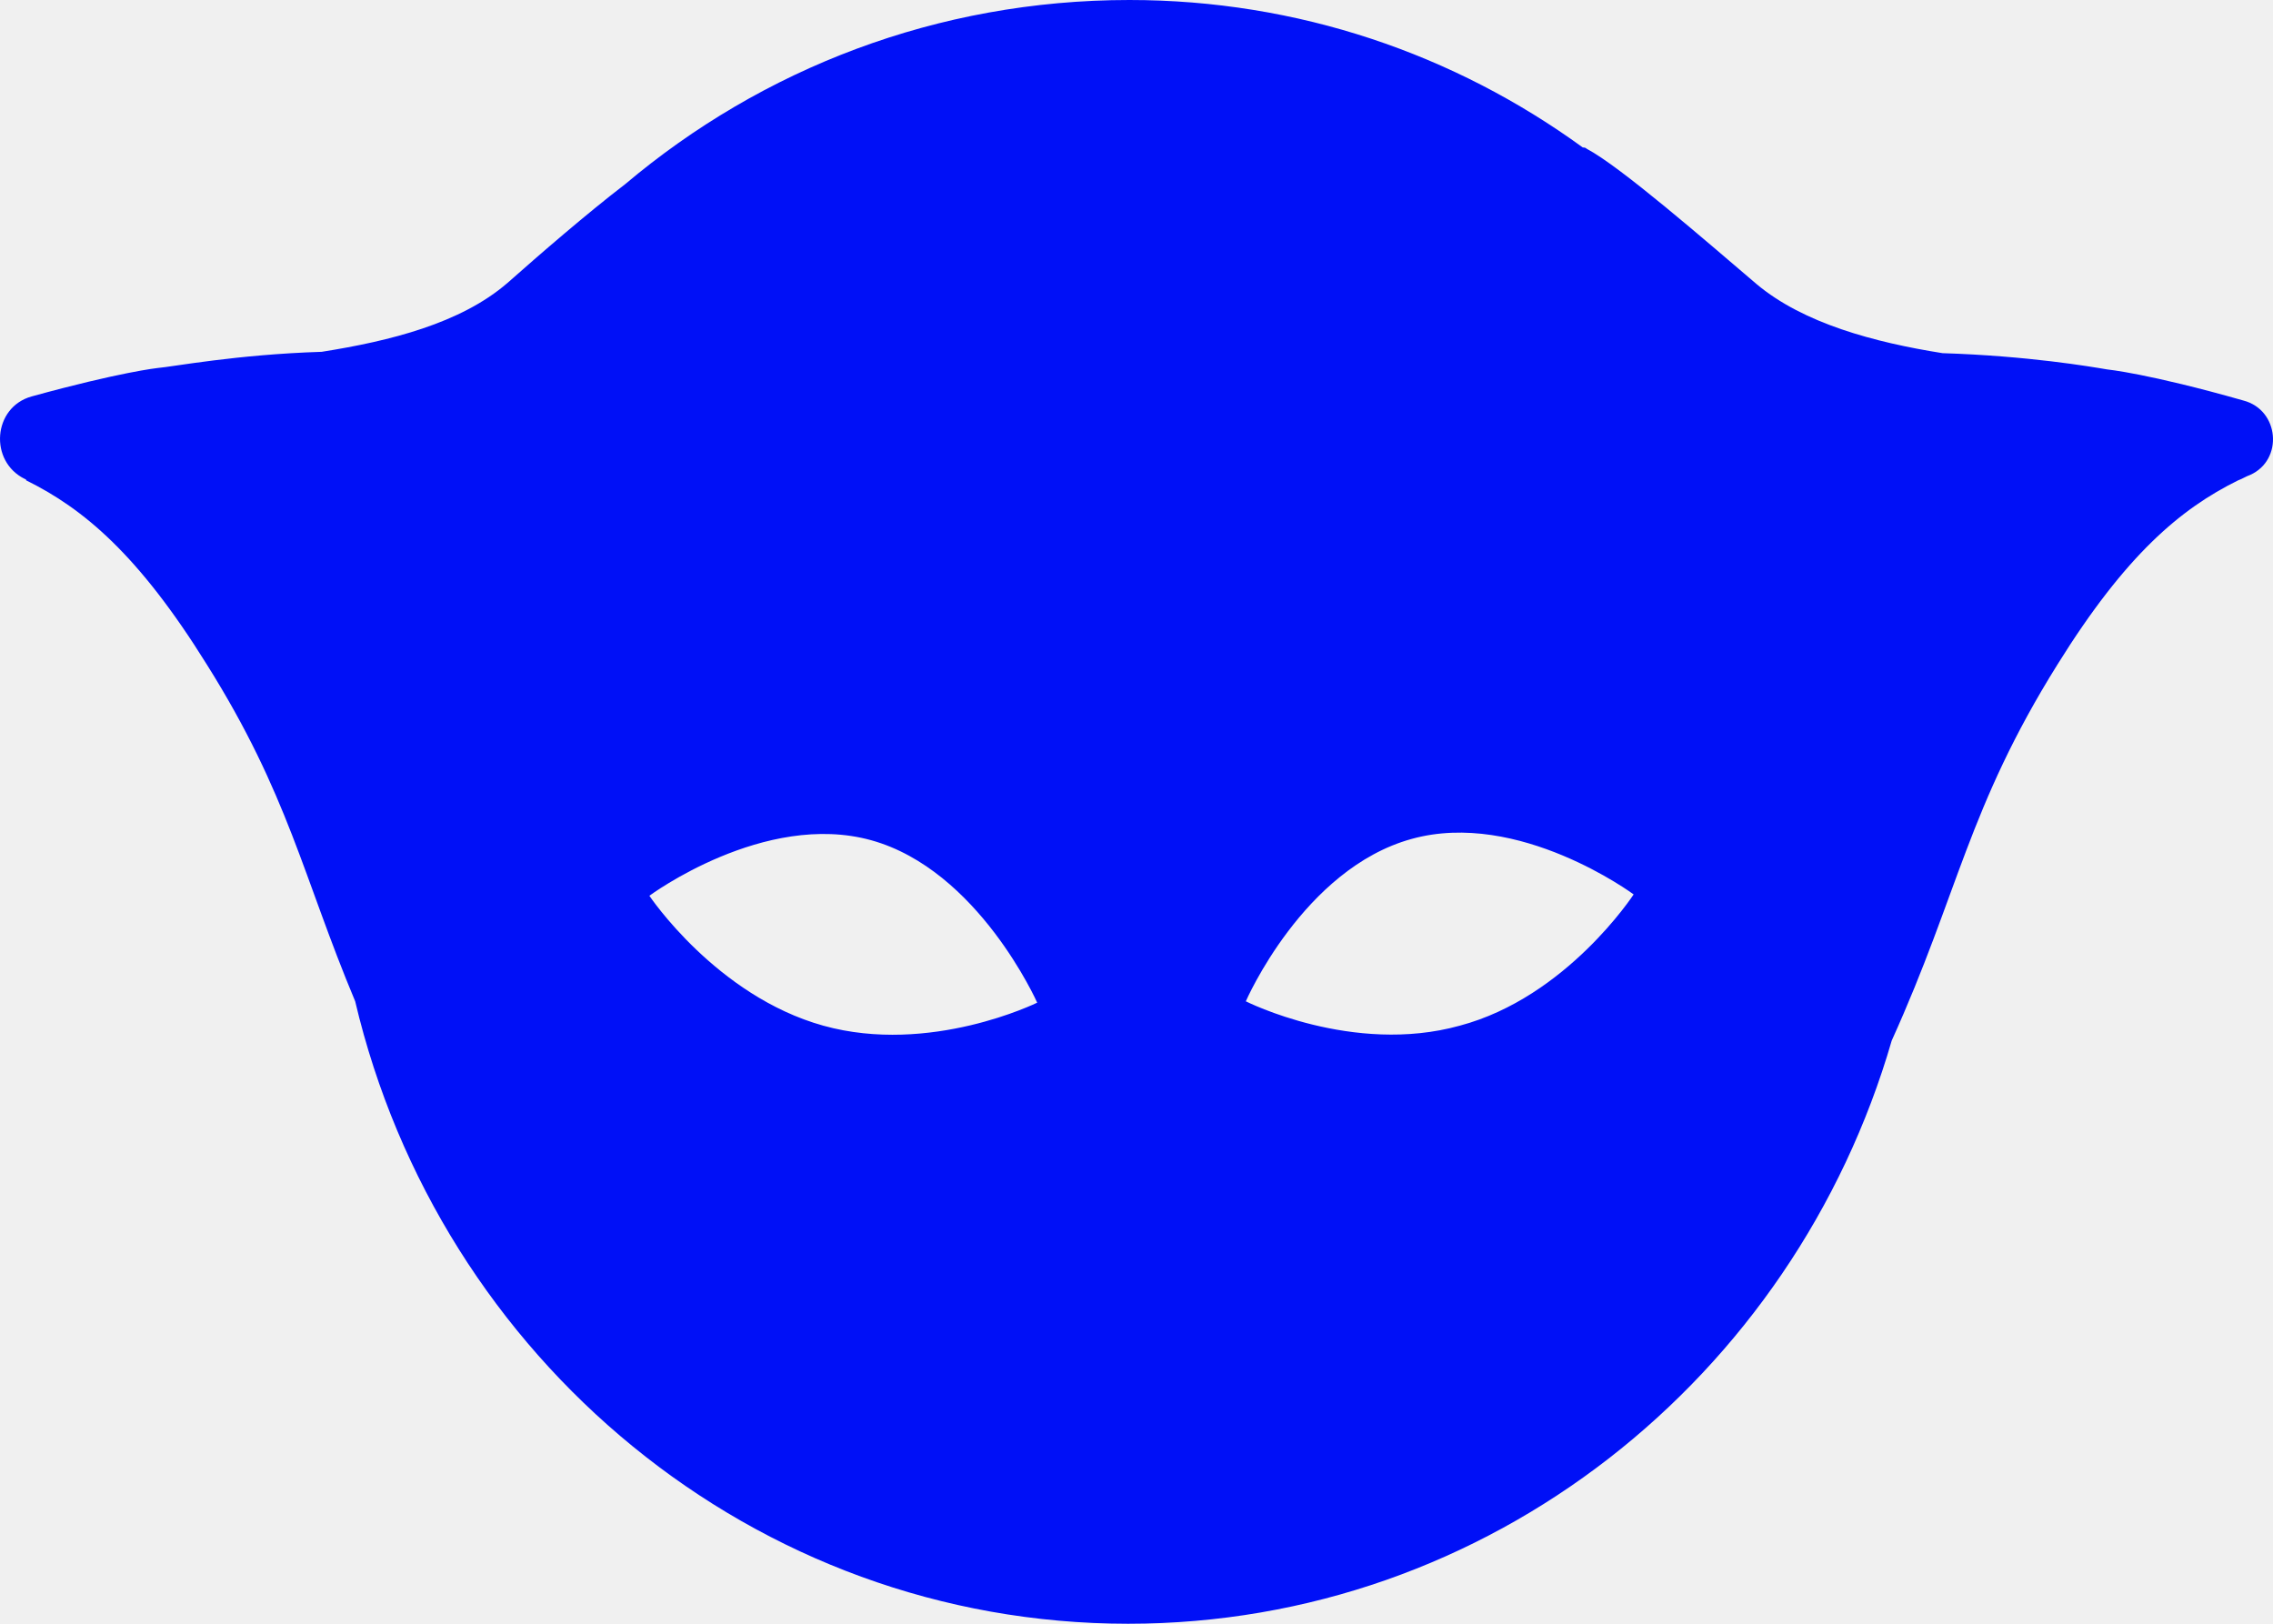
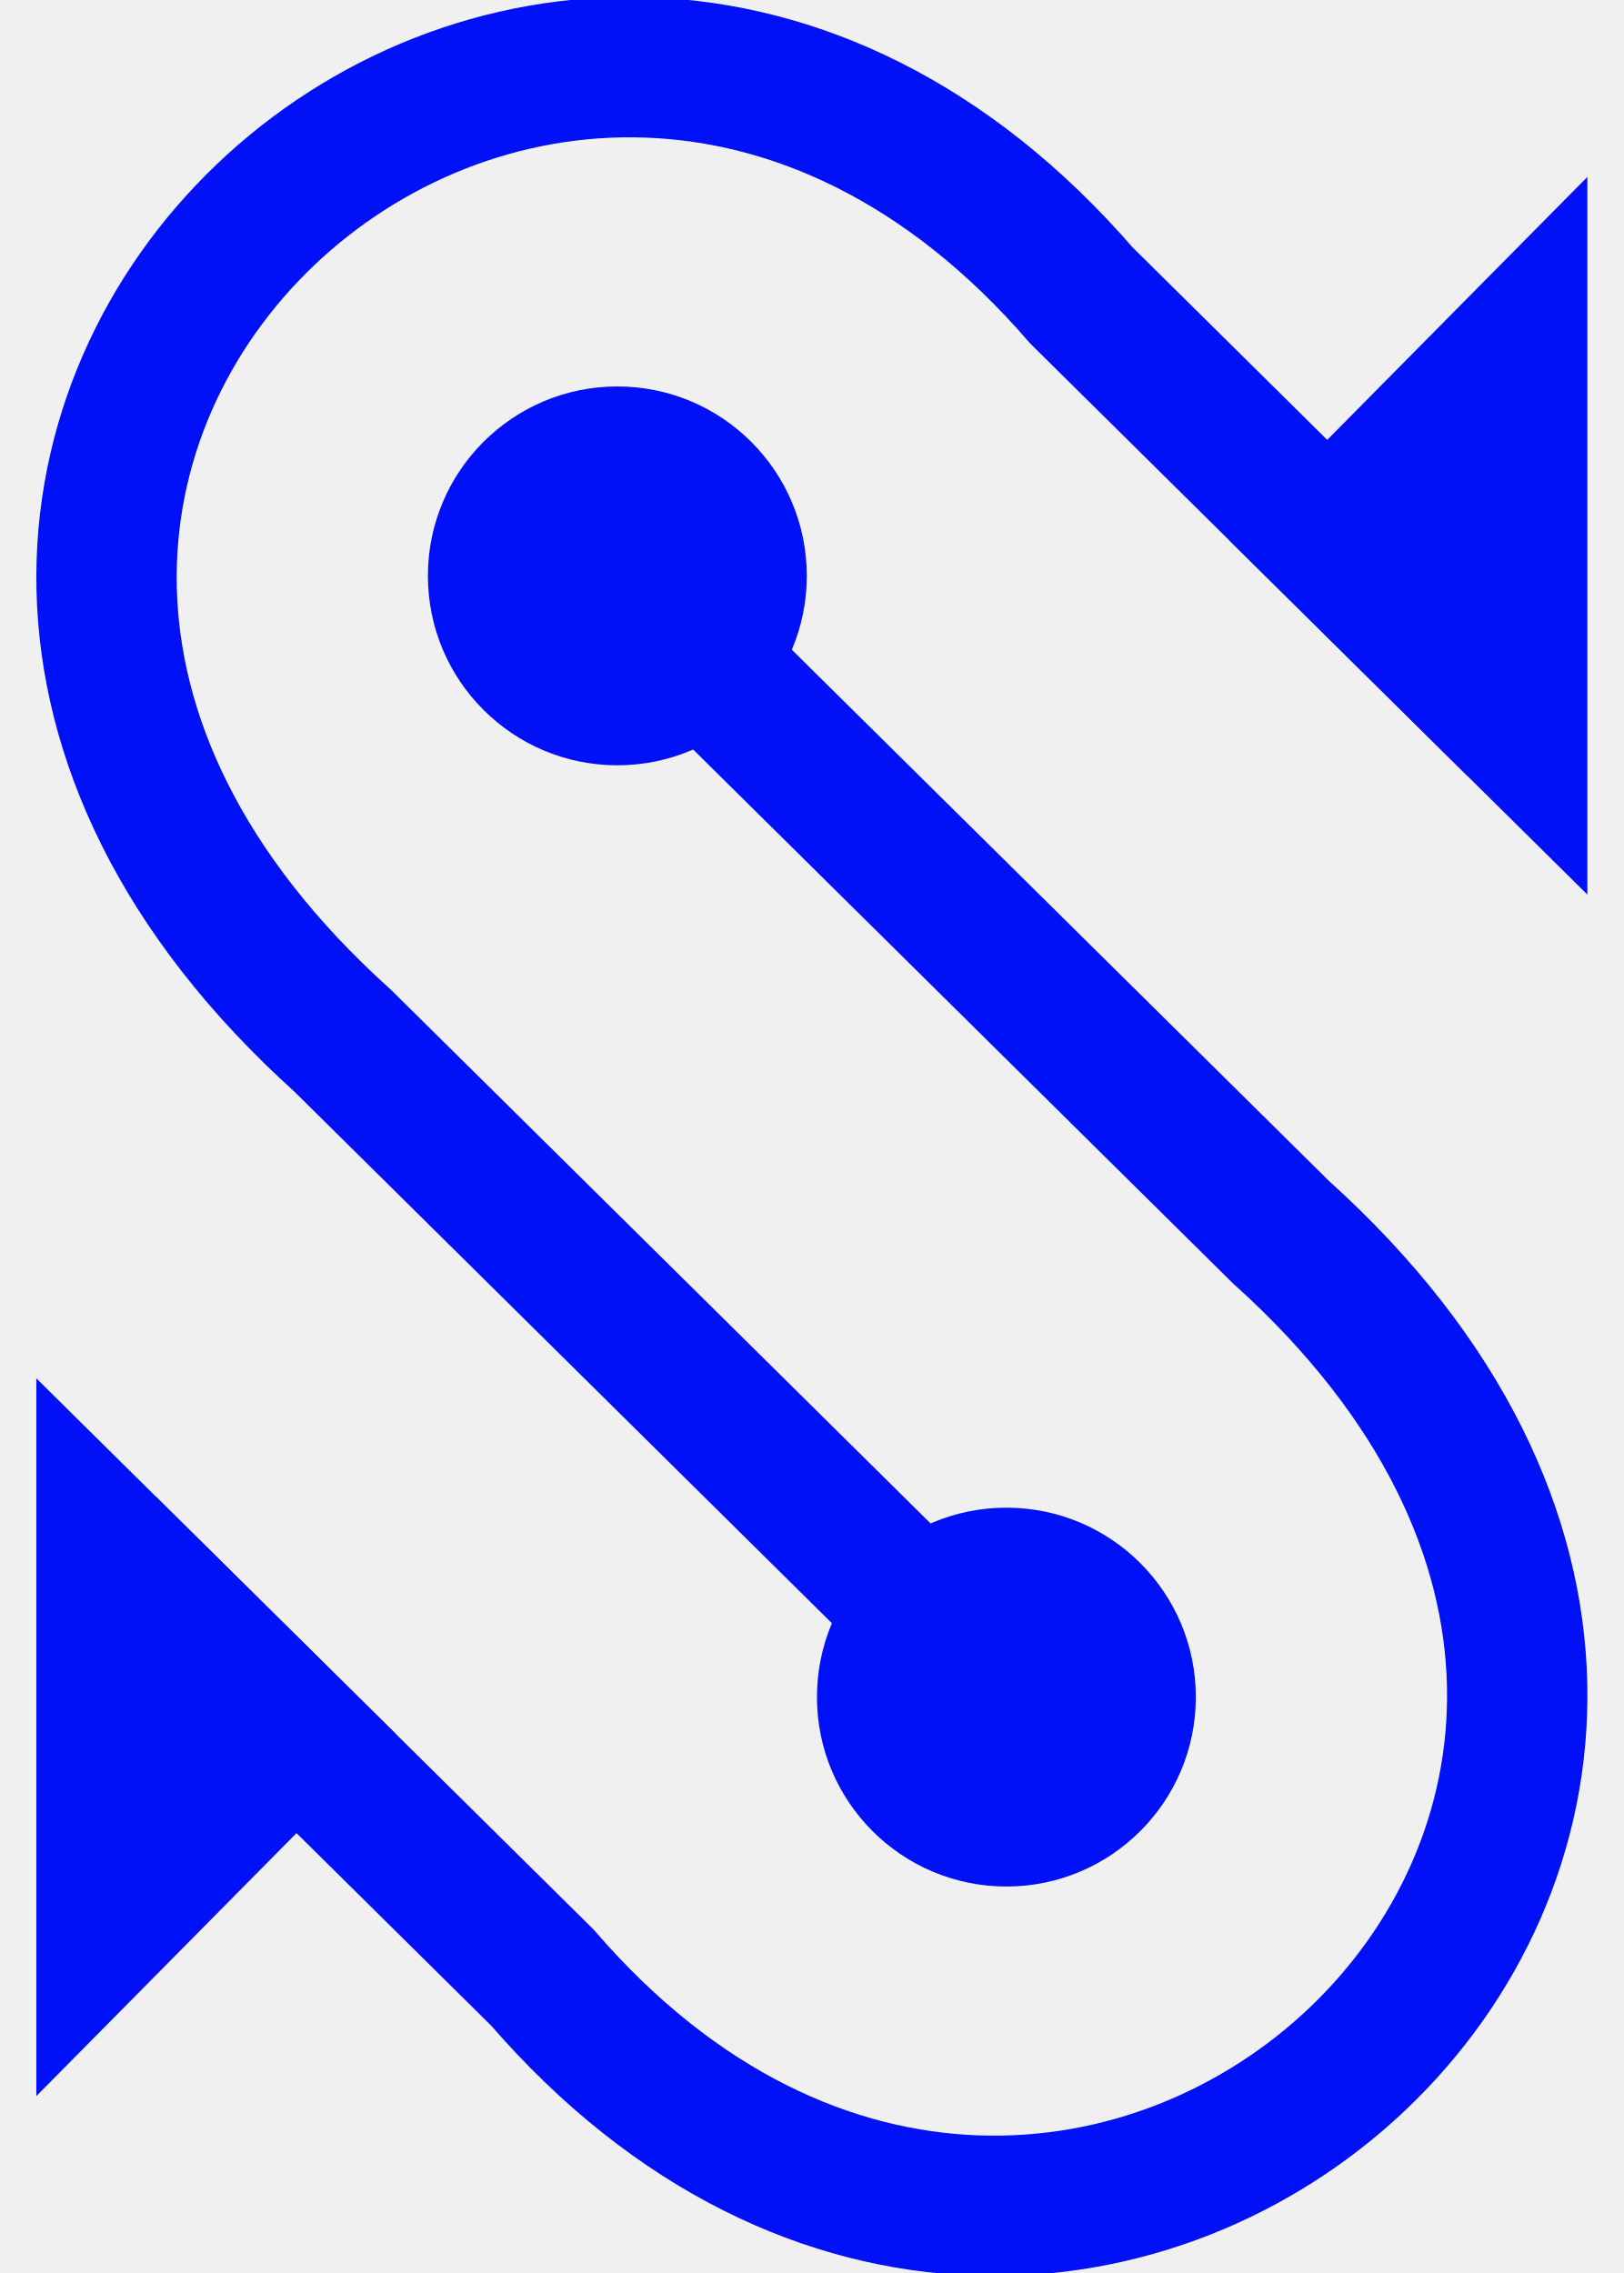
- <svg xmlns="http://www.w3.org/2000/svg" width="42" height="30" viewBox="0 0 42 30" fill="none">
-   <path d="M41.453 7.4C39.699 6.9 38.933 6.825 38.933 6.825C38.637 6.775 37.475 6.575 35.894 6.525C34.634 6.325 33.324 5.975 32.459 5.25C31.52 4.45 29.939 3.075 29.321 2.75C29.296 2.725 29.271 2.725 29.247 2.725C26.875 1 23.984 0 20.87 0C17.312 0 14.075 1.275 11.555 3.4C10.838 3.95 9.973 4.7 9.38 5.225C8.515 5.975 7.206 6.3 5.945 6.5C4.364 6.55 3.203 6.775 2.906 6.8C2.906 6.8 2.214 6.875 0.583 7.325C-0.133 7.525 -0.207 8.525 0.46 8.85C0.46 8.85 0.484 8.85 0.484 8.875C1.547 9.4 2.56 10.25 3.82 12.275C5.328 14.675 5.599 16.2 6.563 18.5C8.12 25.1 13.927 30 20.846 30C27.517 30 33.151 25.45 34.955 19.225C36.19 16.5 36.363 14.925 38.019 12.275C39.279 10.25 40.292 9.4 41.355 8.875C41.429 8.85 41.503 8.8 41.577 8.775C42.195 8.5 42.121 7.575 41.453 7.4ZM15.212 18.95C13.235 18.4 11.999 16.55 11.999 16.55C11.999 16.55 14.124 14.975 16.101 15.525C18.078 16.075 19.165 18.525 19.165 18.525C19.165 18.525 17.188 19.5 15.212 18.95ZM26.974 18.95C24.997 19.5 23.02 18.5 23.02 18.5C23.02 18.5 24.082 16.05 26.084 15.5C28.061 14.95 30.186 16.525 30.186 16.525C30.186 16.525 28.95 18.425 26.974 18.95Z" fill="#0010F7" />
+ <svg xmlns="http://www.w3.org/2000/svg" width="30" height="42" viewBox="0 0 30 42" fill="none" version="1.1" id="svg4">
+   <defs id="defs8" />
+   <g id="g1635" transform="matrix(0.9999872,0,0,0.9999872,-5.999723,5.99992)">
+     <circle style="fill:#0010f7;fill-opacity:1;fill-rule:evenodd;stroke:none;stroke-width:0;stroke-miterlimit:4;stroke-dasharray:none;stroke-opacity:1" id="path75" cx="17.406" cy="4.641" r="3.5" />
+     <path style="fill:none;stroke:#0010f7;stroke-width:2.593;stroke-linecap:butt;stroke-linejoin:miter;stroke-miterlimit:4;stroke-dasharray:none;stroke-opacity:1" d="M 17.406,4.641 29.665,16.766 c 12.101,10.893 -3.745,25.228 -13.643,13.777 L 7.968,22.576" id="path3111" />
+     <path style="fill:#0010f7;fill-opacity:1;stroke:#0010f7;stroke-width:2.593;stroke-linecap:butt;stroke-linejoin:miter;stroke-miterlimit:4;stroke-dasharray:none;stroke-opacity:1" d="m 11.468,26.039 -3.5,-3.463 3.4e-6,7.001 z" id="path3738" />
+     <circle style="fill:#0010f7;fill-opacity:1;fill-rule:evenodd;stroke:#ffffff;stroke-width:0;stroke-miterlimit:4;stroke-dasharray:none;stroke-opacity:1" id="circle8798" cx="-24.594" cy="-25.359" r="3.5" transform="scale(-1)" />
+     <path style="fill:none;stroke:#0010f7;stroke-width:2.593;stroke-linecap:butt;stroke-linejoin:miter;stroke-miterlimit:4;stroke-dasharray:none;stroke-opacity:1" d="M 24.594,25.359 12.335,13.234 C 0.235,2.34 16.08,-11.994 25.978,-0.543 l 8.054,7.967" id="path8800" />
+     <path style="fill:#0010f7;fill-opacity:1;stroke:#0010f7;stroke-width:2.593;stroke-linecap:butt;stroke-linejoin:miter;stroke-miterlimit:4;stroke-dasharray:none;stroke-opacity:1" d="m 30.532,3.961 3.5,3.463 -2e-6,-7.001 z" id="path8802" />
+   </g>
</svg>
